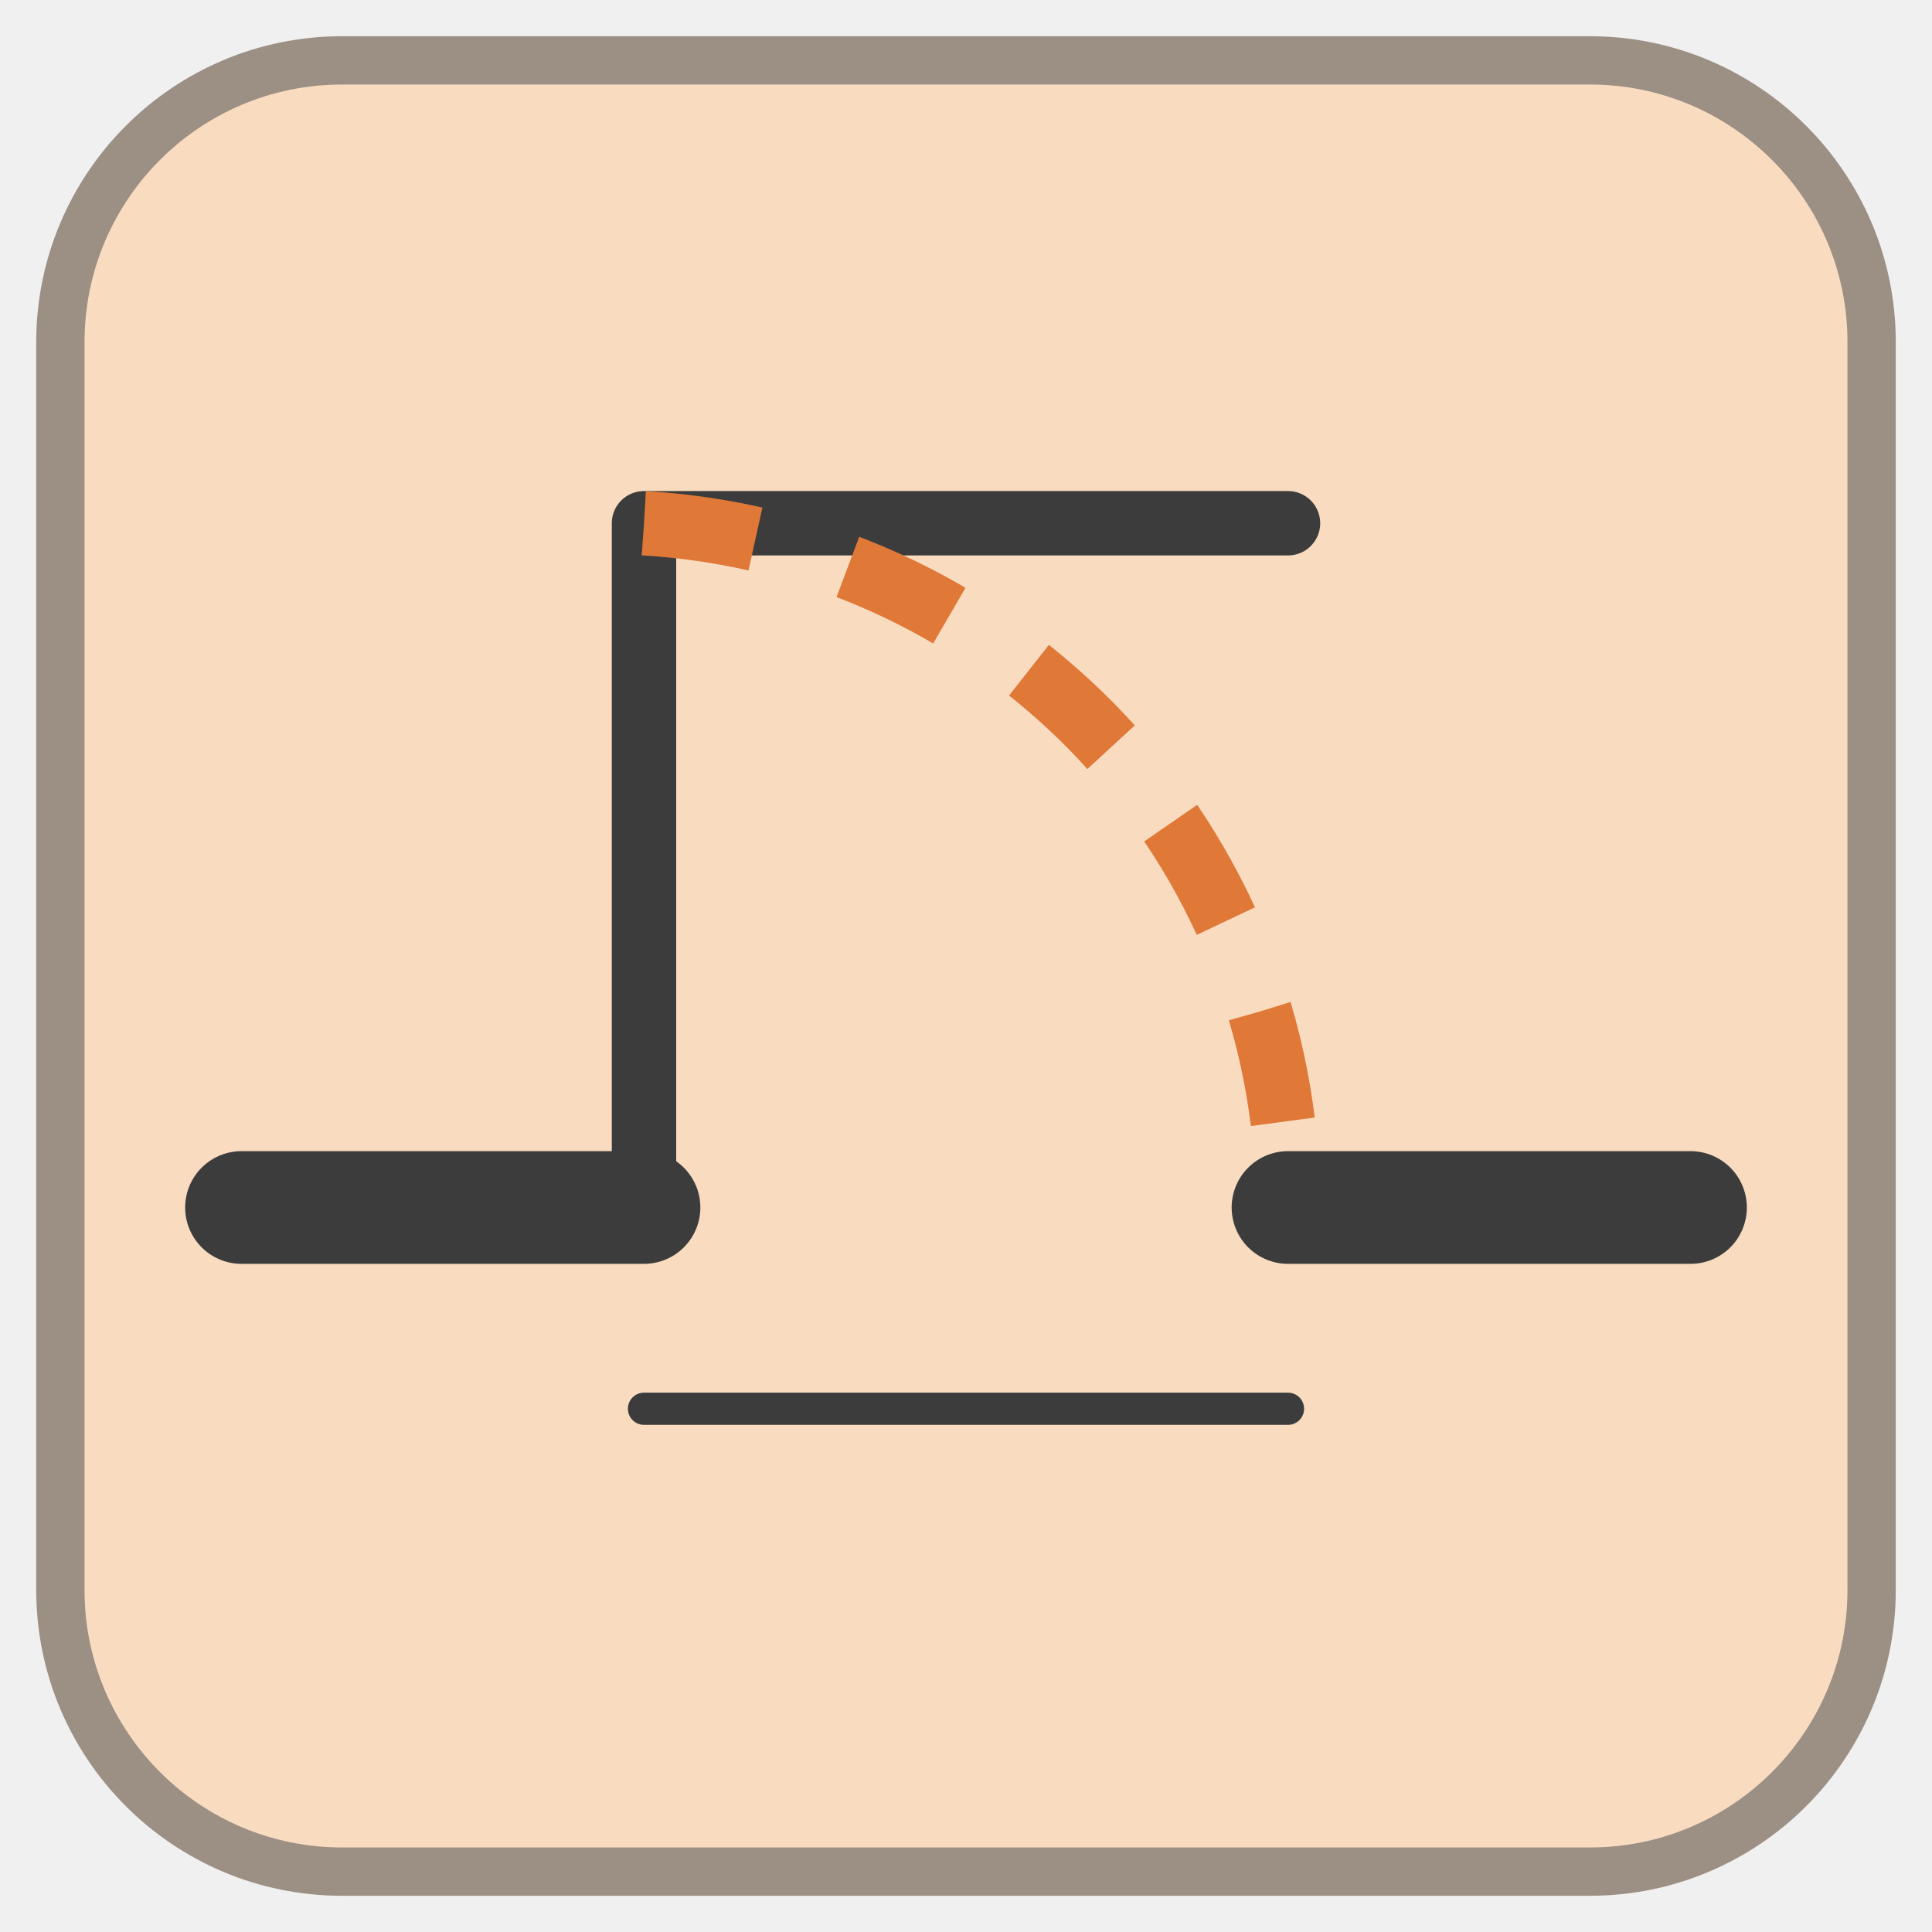
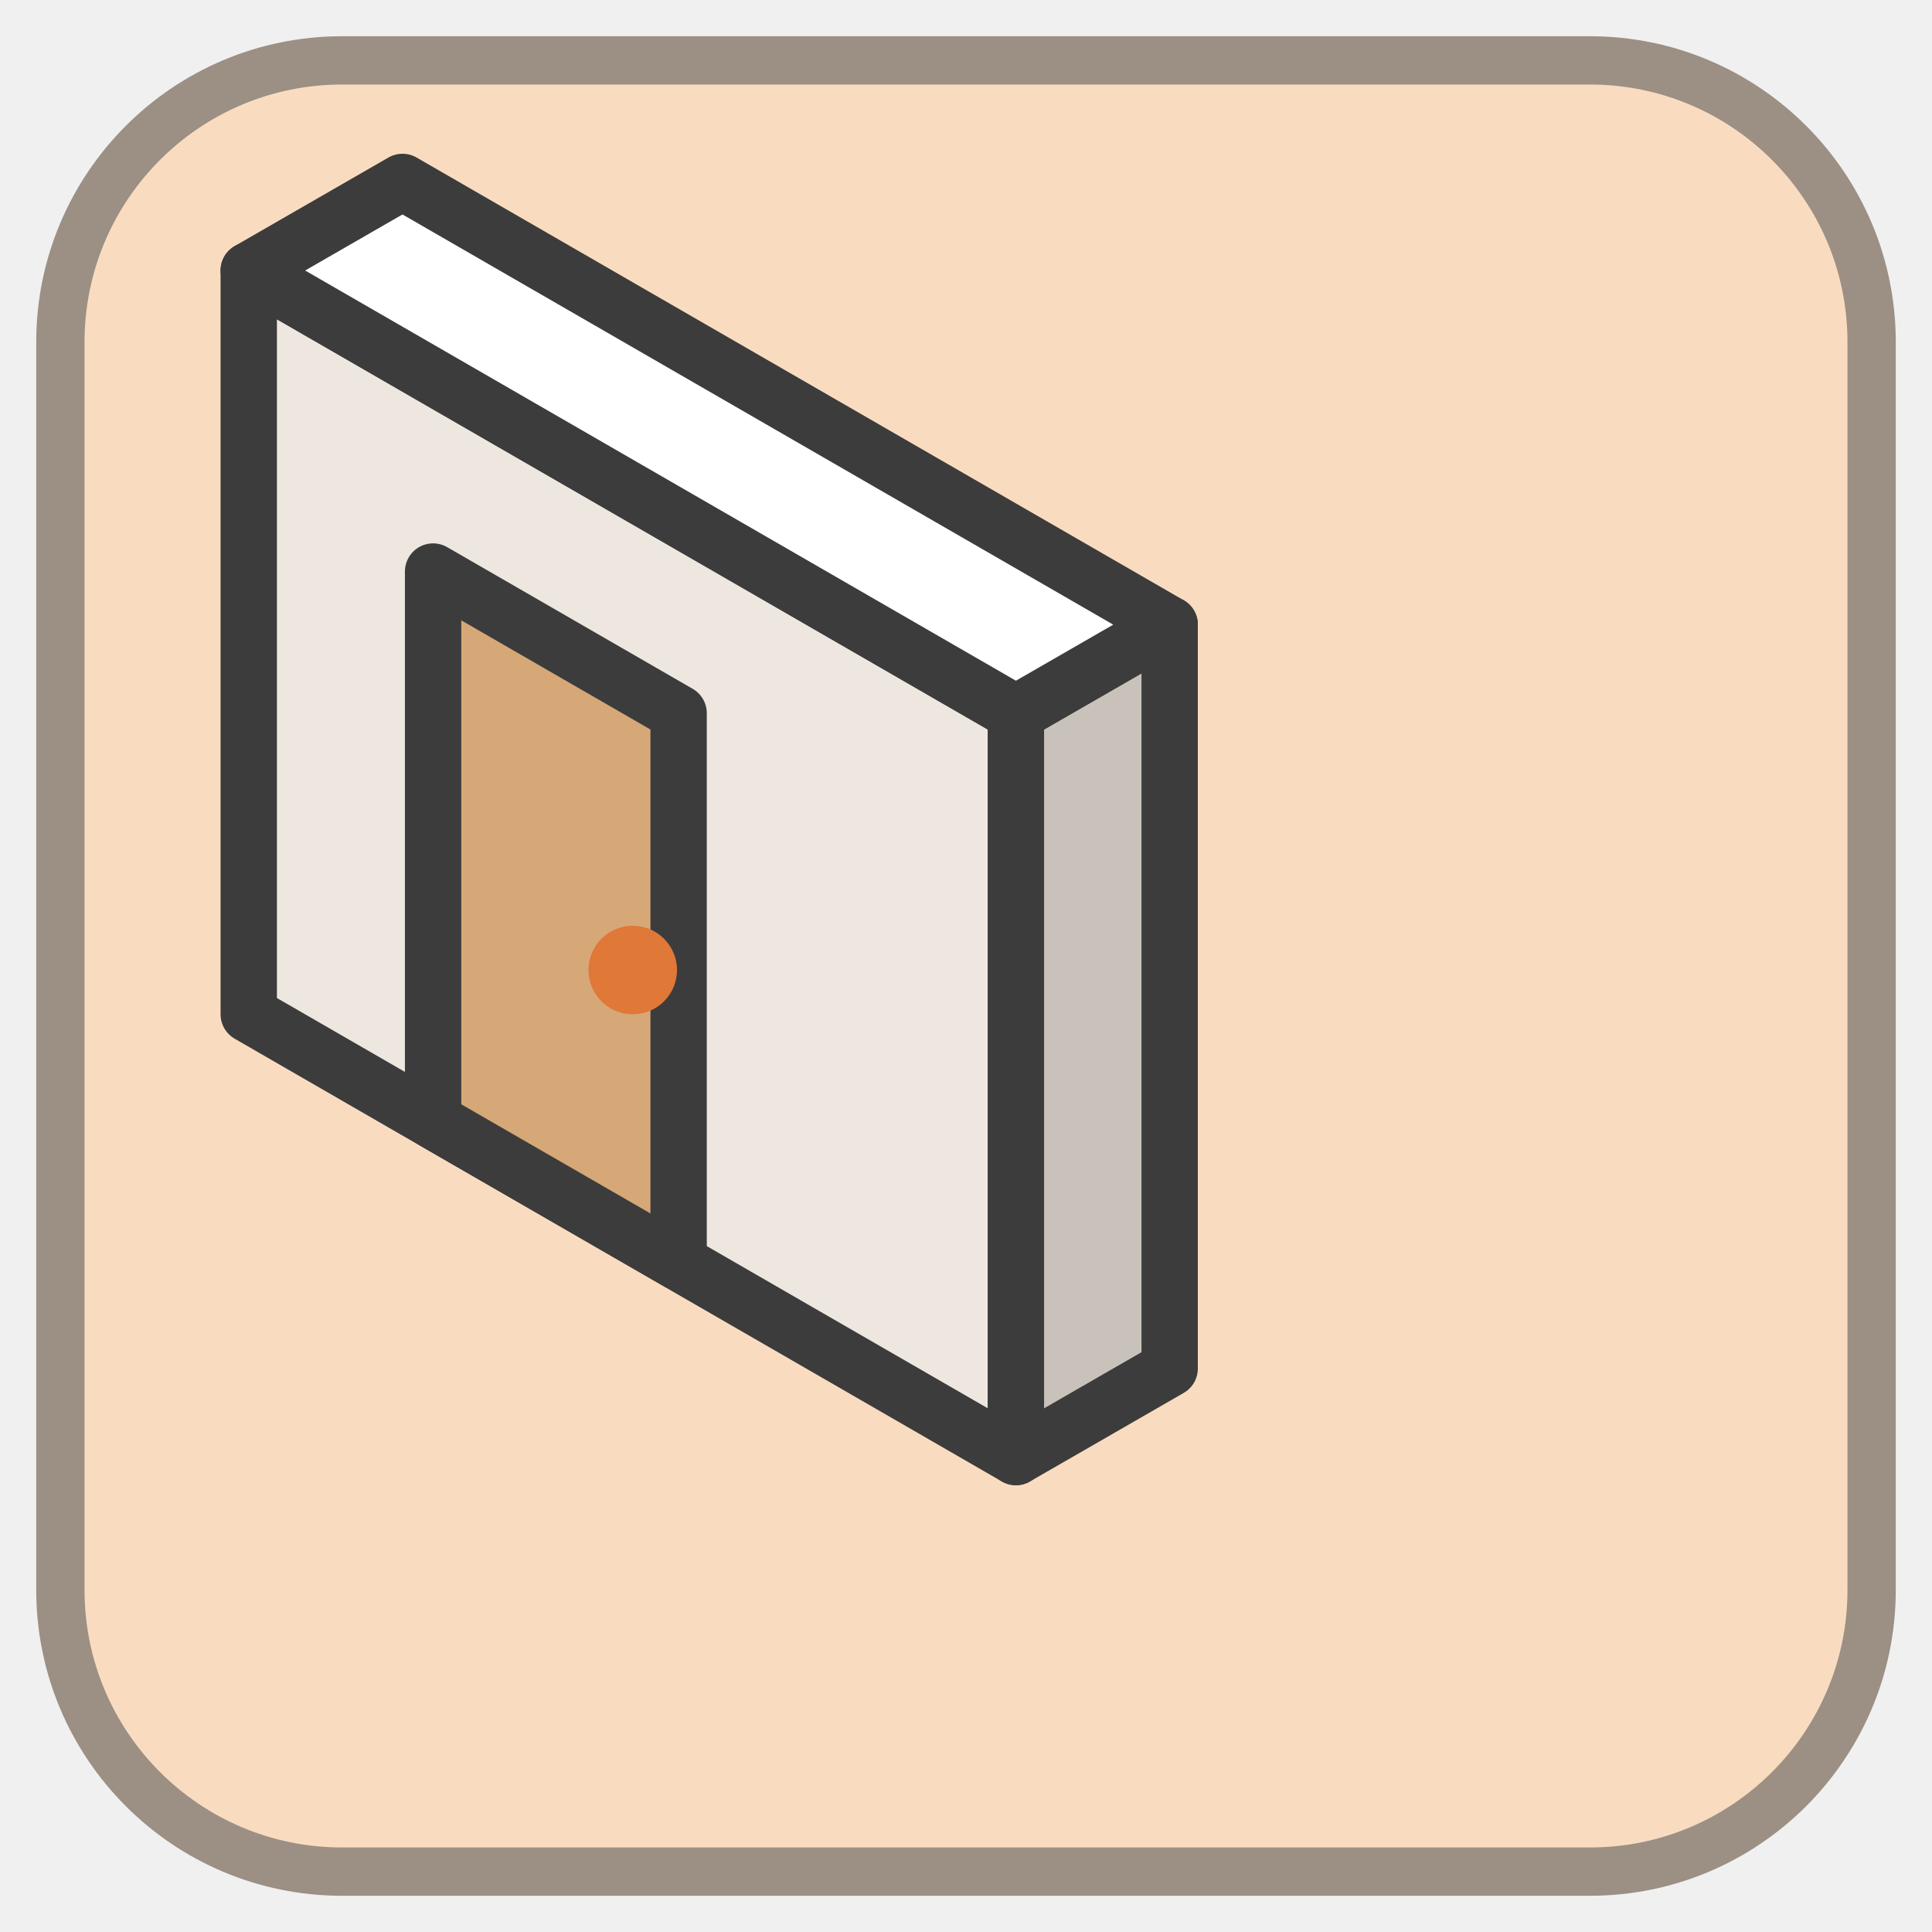
<svg xmlns="http://www.w3.org/2000/svg" viewBox="0 0 24 24" width="24" height="24">
  <rect x="0.75" y="0.75" width="22.5" height="22.5" rx="3.5" fill="#F9DCC0" stroke="#9C8F84" stroke-width="0.6" />
-   <path d="M3 15 H8 M16 15 H21" stroke="#3C3C3C" stroke-width="1.4" stroke-linejoin="round" stroke-linecap="round" />
-   <path d="M8 15 V6.5 H16" fill="none" stroke="#3C3C3C" stroke-width="0.8" stroke-linejoin="round" stroke-linecap="round" />
-   <path d="M8 6.5 A8.5 8.5 0 0 1 16 15" fill="none" stroke="#E07838" stroke-width="0.8" stroke-dasharray="1.4 1.2" />
-   <path d="M8 17.5 H16" stroke="#3C3C3C" stroke-width="0.4" stroke-linejoin="round" stroke-linecap="round" />
+   <path d="M3.09 3.36 L12.62 8.86 L12.62 18.10 L3.09 12.60 Z" fill="#EDE7E0" stroke="#3C3C3C" stroke-width="0.7" stroke-linejoin="round" stroke-linecap="round" />
+   <path d="M14.53 7.76 L12.62 8.86 L12.62 18.10 L14.53 17.00 Z" fill="#C9C2BA" stroke="#3C3C3C" stroke-width="0.7" stroke-linejoin="round" stroke-linecap="round" />
+   <path d="M5.00 2.26 L14.53 7.76 L12.62 8.86 L3.09 3.36 Z" fill="#FFFFFF" stroke="#3C3C3C" stroke-width="0.7" stroke-linejoin="round" stroke-linecap="round" />
+   <path d="M5.38 13.92 L8.43 15.68 L8.43 8.86 L5.38 7.10 Z" fill="#D6A878" stroke="#3C3C3C" stroke-width="0.7" stroke-linejoin="round" stroke-linecap="round" />
+   <circle cx="7.86" cy="12.05" r="0.55" fill="#E07838" />
</svg>
